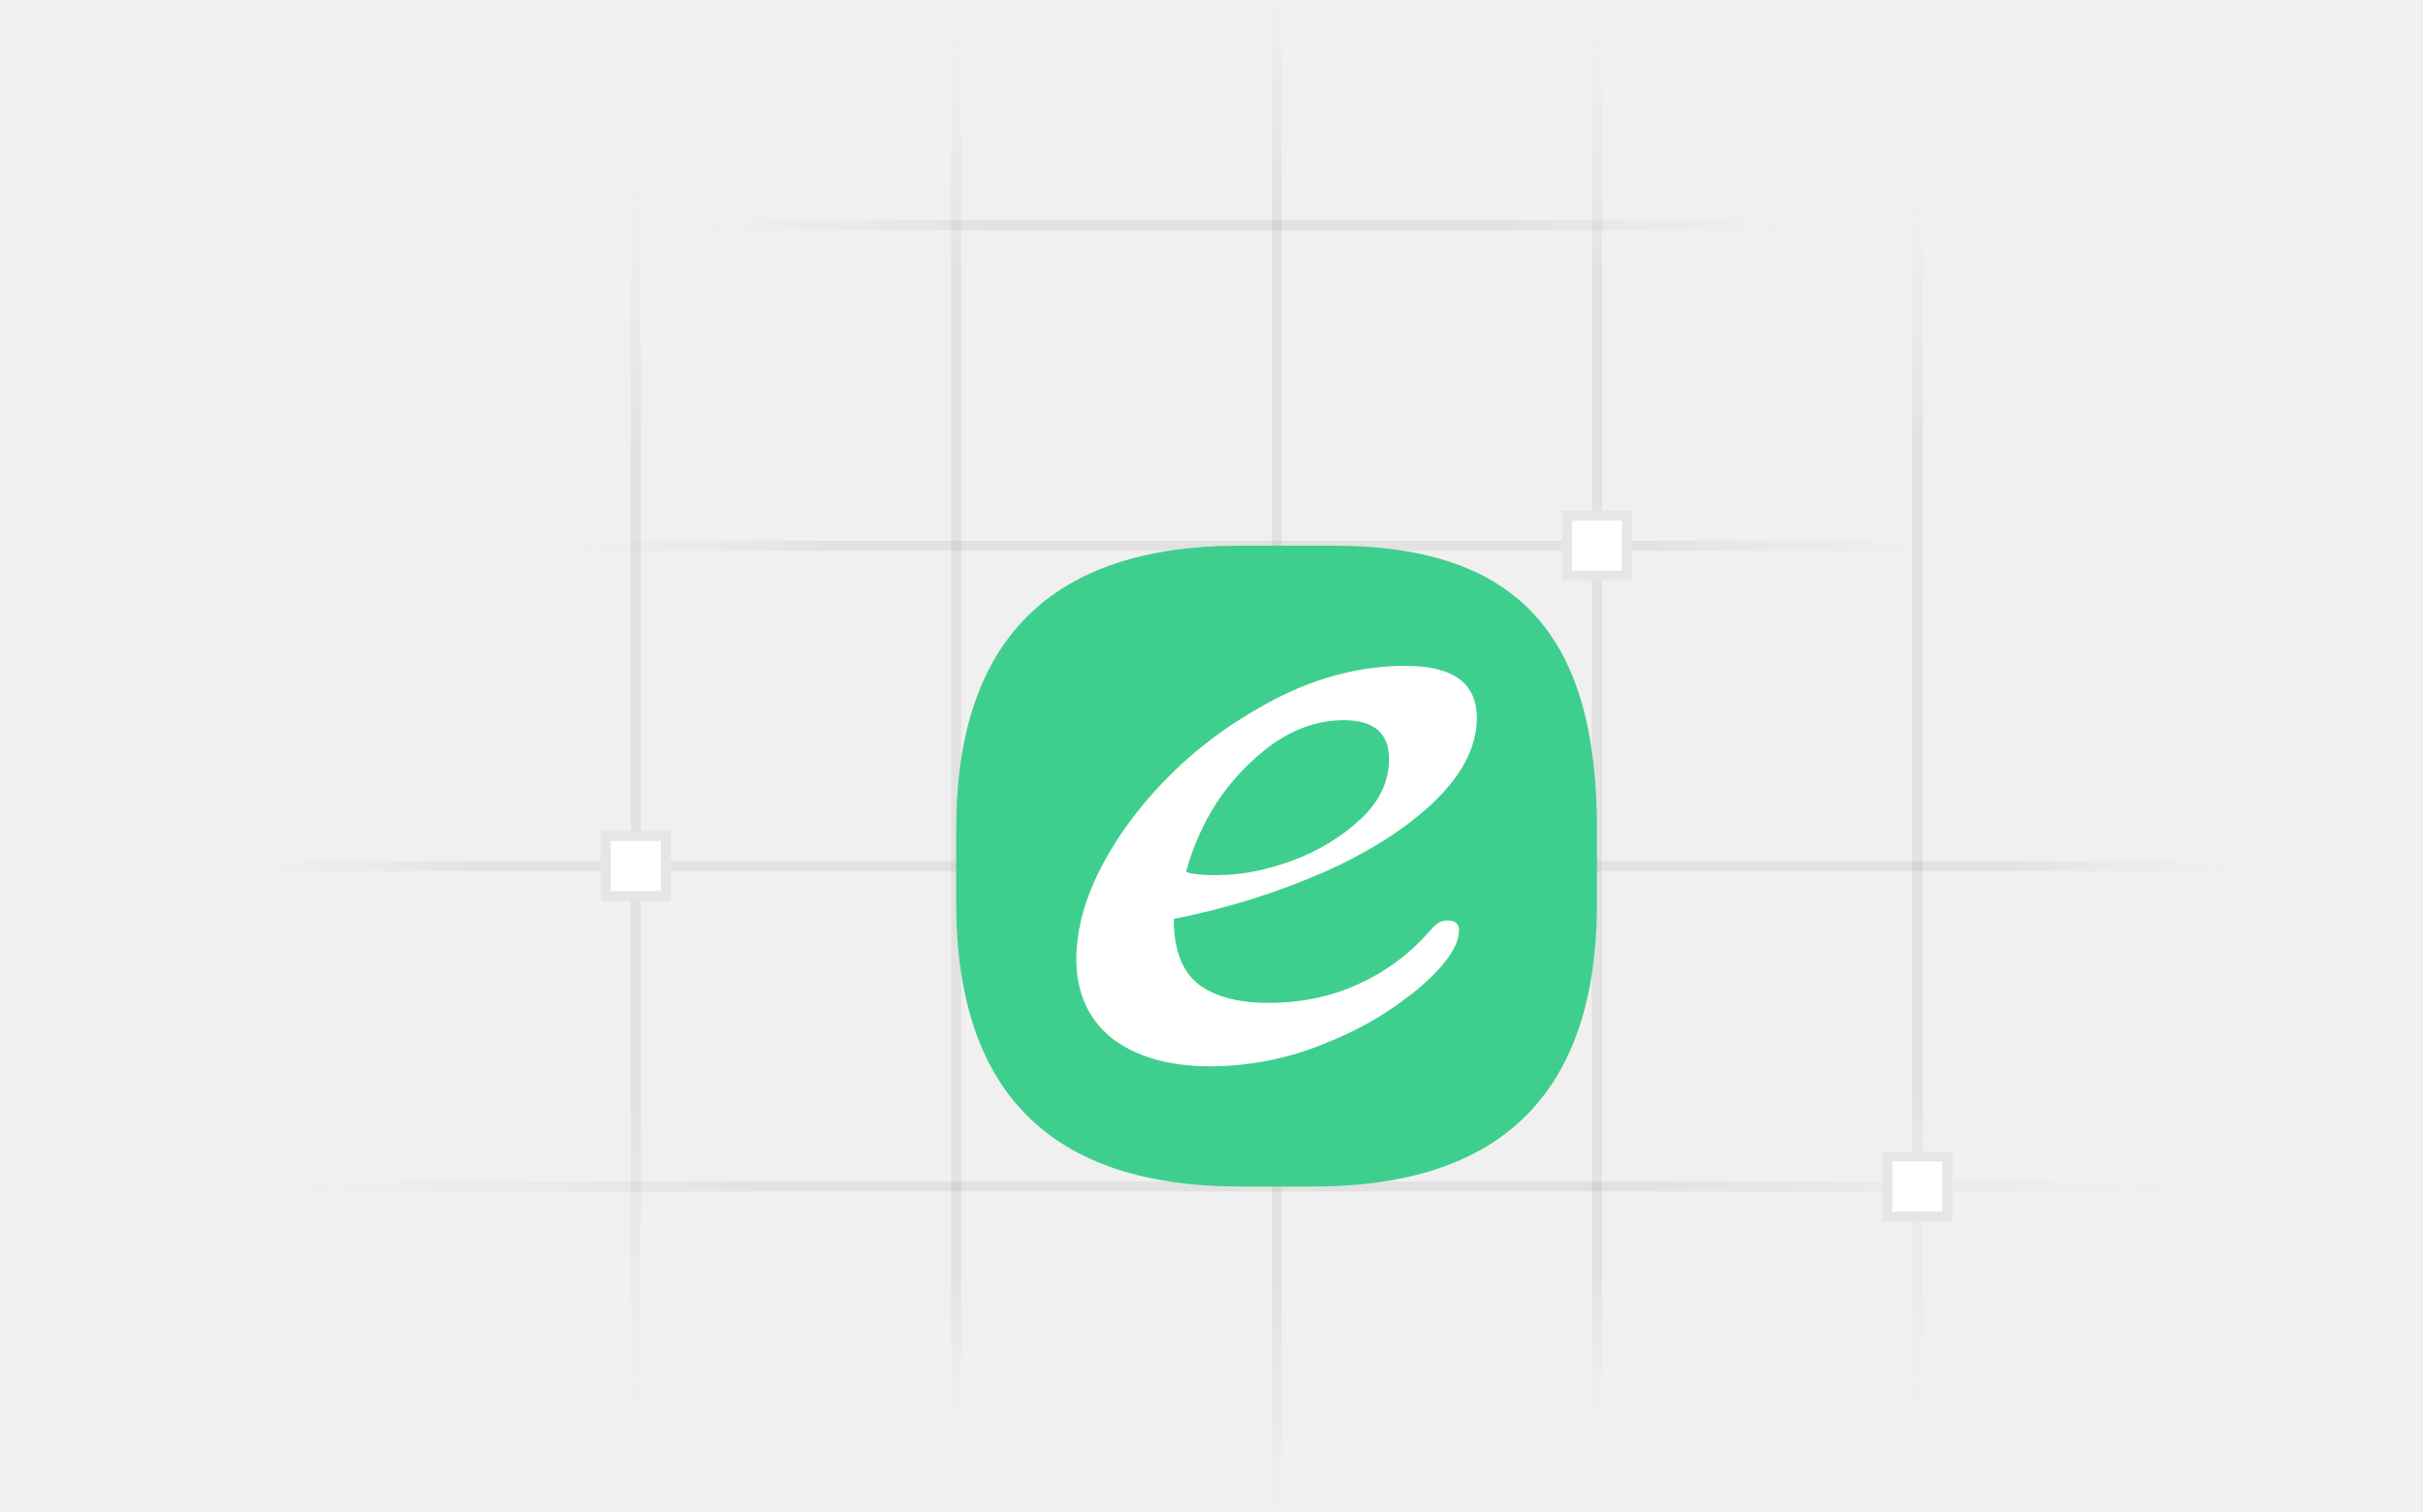
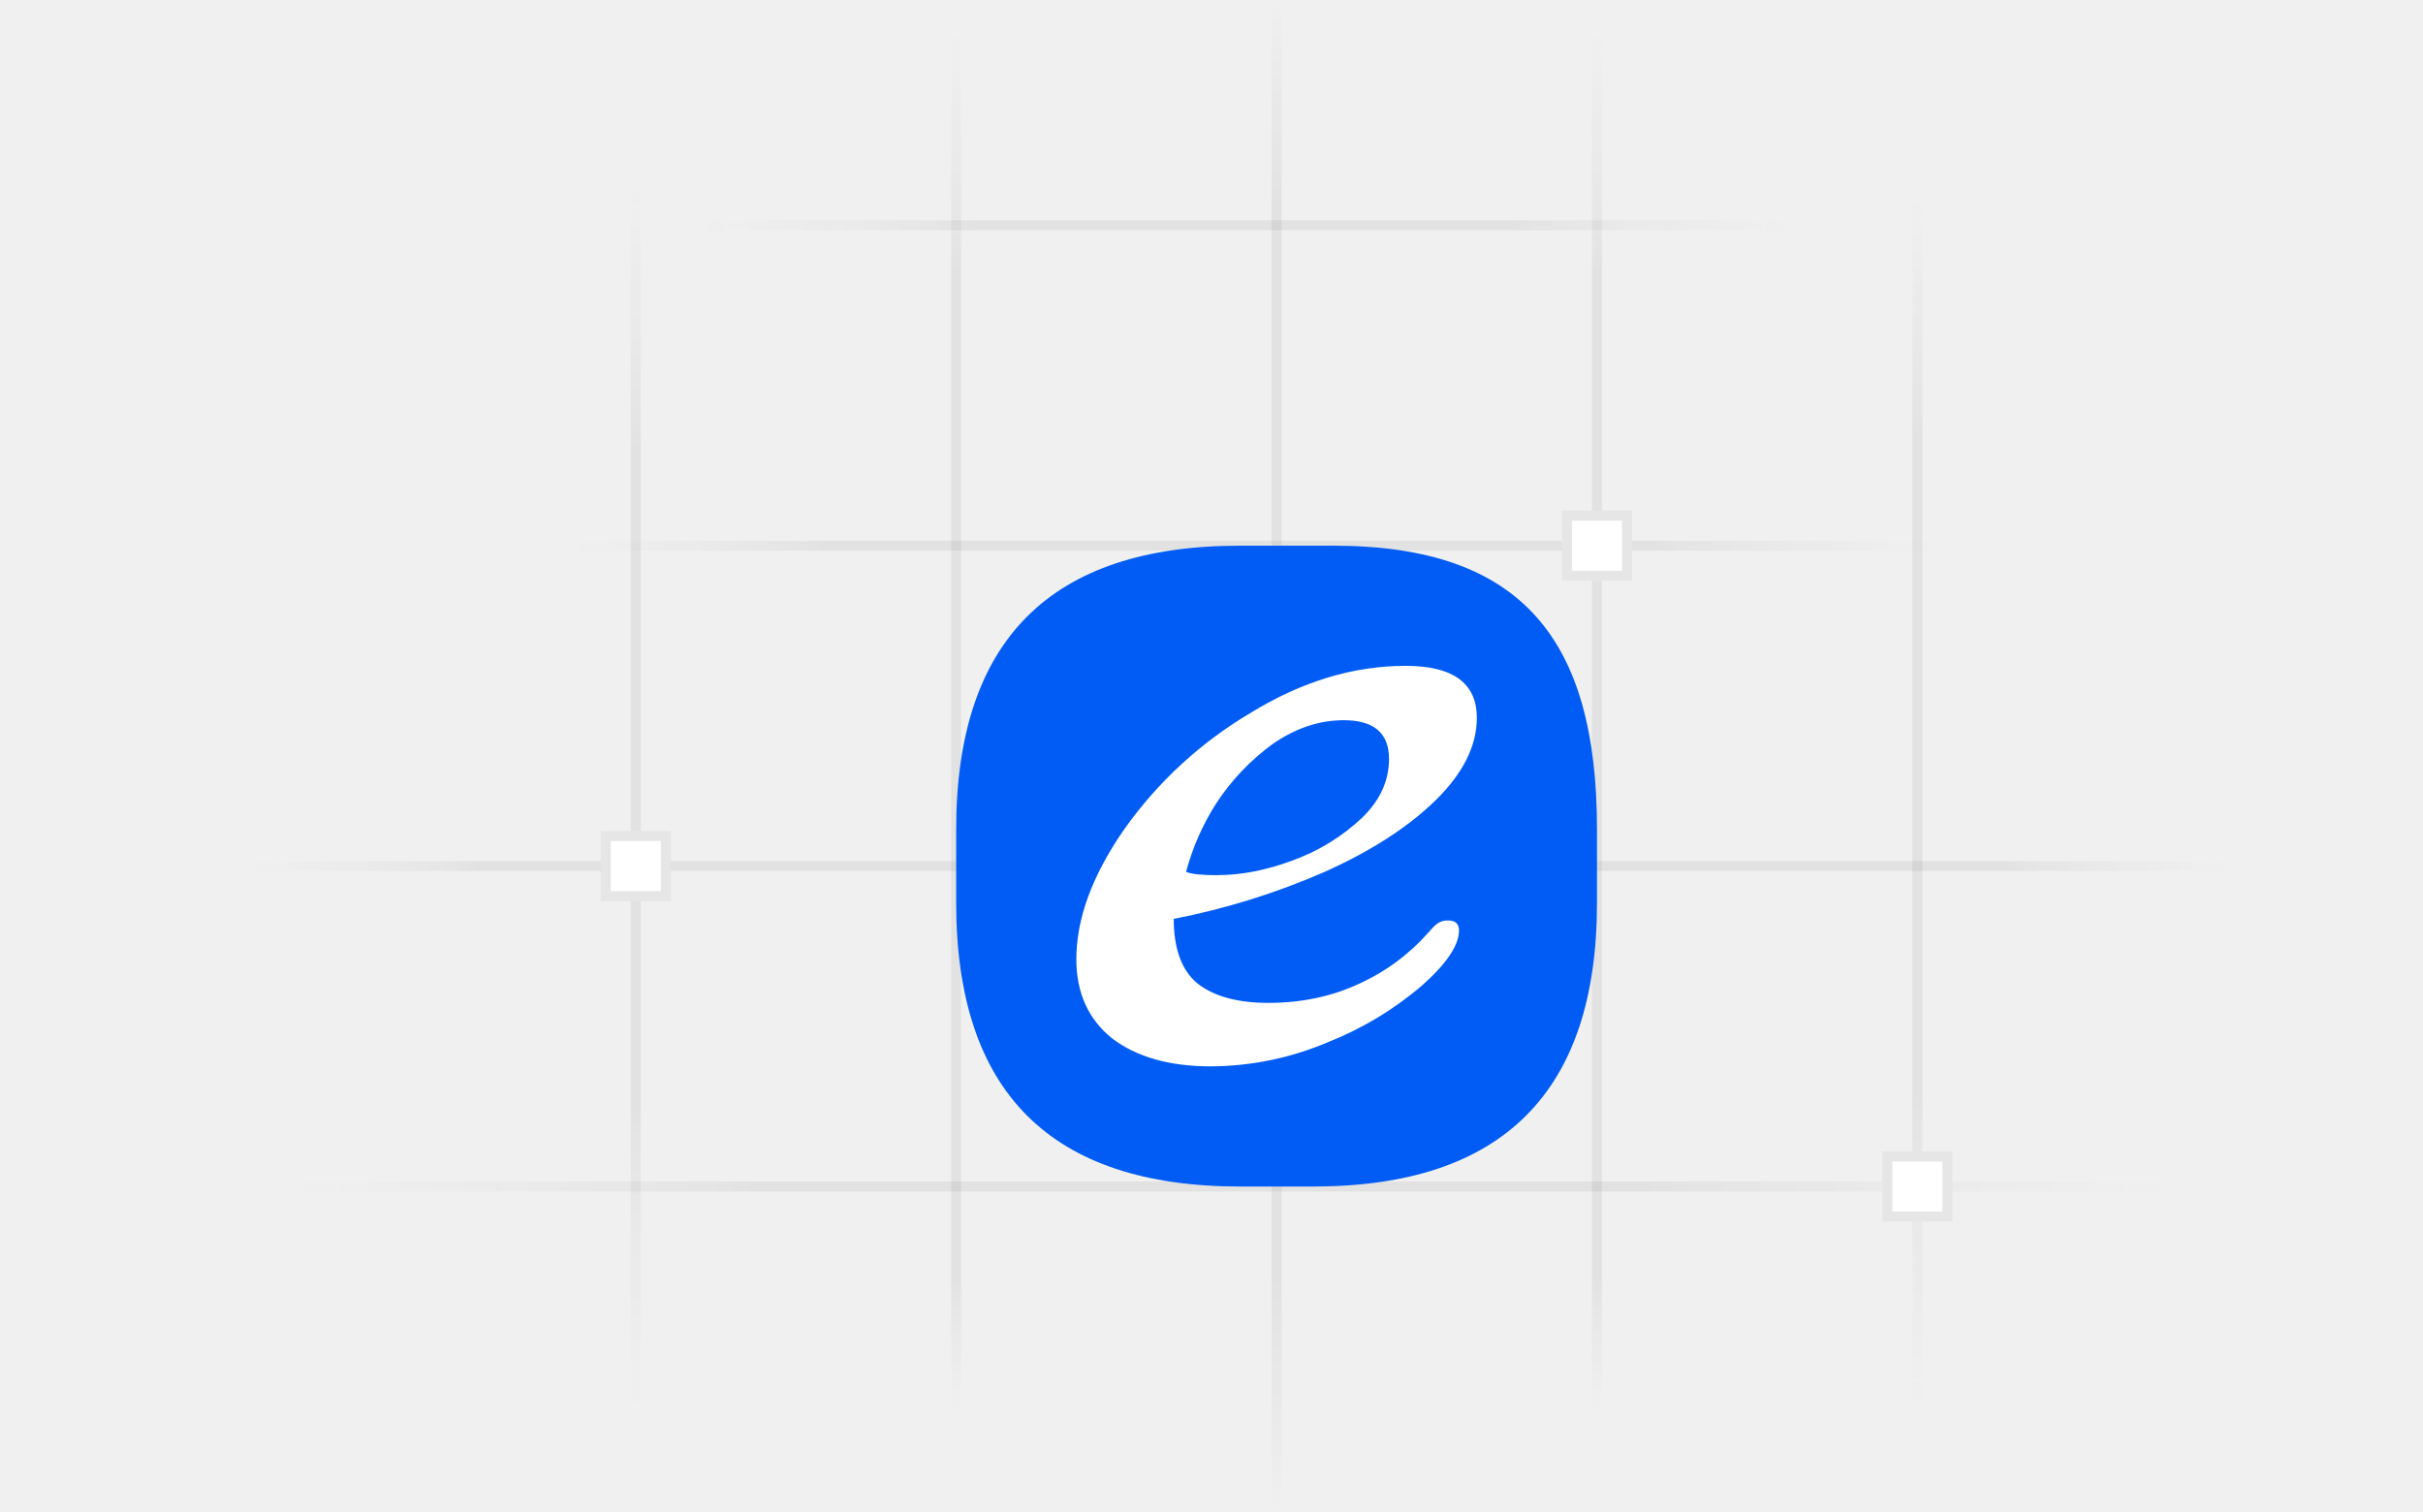
<svg xmlns="http://www.w3.org/2000/svg" width="242" height="151" fill="none" viewBox="0 0 242 151">
  <path stroke="url(#a)" stroke-opacity=".06" d="M95.5 141V3" />
  <path stroke="url(#b)" stroke-opacity=".06" d="M63.5 141V3" />
  <path stroke="url(#c)" stroke-opacity=".06" d="M127.5 151V0" />
  <path stroke="url(#d)" stroke-opacity=".06" d="M159.5 141V3" />
  <path stroke="url(#e)" stroke-opacity=".06" d="M191.5 141V3" />
  <path stroke="url(#f)" stroke-opacity=".06" d="M0 118.5h242" />
  <path stroke="url(#g)" stroke-opacity=".06" d="M25 86.5h198" />
  <path stroke="url(#h)" stroke-opacity=".06" d="M36 54.5h175" />
  <path stroke="url(#i)" stroke-opacity=".06" d="M53 22.5h140" />
  <path fill="#fff" stroke="#E6E6E6" d="M60.5 83.5h6v6h-6zM156.5 51.5h6v6h-6zM188.5 115.5h6v6h-6z" />
-   <path fill="#3ECF8E" d="M123.82 118.5c-18.88 0-28.32-9.44-28.32-28.32v-7.36c0-18.88 9.44-28.32 28.32-28.32h9.36c18.88 0 26.32 9.44 26.32 28.32v7.36c0 18.88-9.44 28.32-28.32 28.32h-7.36Z" />
+   <path fill="#005CF4" d="M123.82 118.5c-18.88 0-28.32-9.44-28.32-28.32v-7.36c0-18.88 9.44-28.32 28.32-28.32h9.36c18.88 0 26.32 9.44 26.32 28.32v7.36c0 18.88-9.44 28.32-28.32 28.32h-7.36Z" />
  <path fill="#fff" d="M120.92 106.5c-4.1 0-7.4-.93-9.86-2.8-2.37-1.92-3.56-4.55-3.56-7.9 0-4.06 1.6-8.4 4.8-13a41.07 41.07 0 0 1 12.6-11.6c5.11-3.14 10.27-4.7 15.48-4.7 4.75 0 7.12 1.73 7.12 5.19 0 2.8-1.37 5.54-4.11 8.23-2.74 2.68-6.44 5.07-11.1 7.16a71.63 71.63 0 0 1-15.06 4.69c0 2.96.77 5.1 2.33 6.42 1.64 1.31 4.01 1.97 7.12 1.97 3.29 0 6.3-.63 9.04-1.9a20.59 20.59 0 0 0 6.99-5.18c.27-.32.54-.6.82-.82a1.7 1.7 0 0 1 1.1-.33c.72 0 1.09.33 1.09.99 0 1.48-1.23 3.32-3.7 5.51a33.26 33.26 0 0 1-9.45 5.68 30.15 30.15 0 0 1-11.64 2.39Zm.69-19.1c2.37 0 4.89-.49 7.53-1.48a19.99 19.99 0 0 0 6.85-4.2c1.83-1.75 2.74-3.72 2.74-5.92 0-2.58-1.5-3.87-4.52-3.87-2.46 0-4.84.8-7.12 2.39a22.56 22.56 0 0 0-5.62 5.92 24.22 24.22 0 0 0-3.01 6.84c.55.22 1.6.33 3.15.33Z" />
  <defs>
    <linearGradient id="a" x1="96.5" x2="96.5" y1="3" y2="141" gradientUnits="userSpaceOnUse">
      <stop stop-color="#666" stop-opacity="0" />
      <stop offset=".18" />
      <stop offset=".9" />
      <stop offset="1" stop-color="#666" stop-opacity="0" />
    </linearGradient>
    <linearGradient id="b" x1="64.5" x2="64.5" y1="3" y2="141" gradientUnits="userSpaceOnUse">
      <stop offset=".11" stop-color="#666" stop-opacity="0" />
      <stop offset=".31" />
      <stop offset=".77" />
      <stop offset="1" stop-color="#666" stop-opacity="0" />
    </linearGradient>
    <linearGradient id="c" x1="128.5" x2="128.5" y1="0" y2="151" gradientUnits="userSpaceOnUse">
      <stop stop-opacity="0" />
      <stop offset=".14" />
      <stop offset=".84" />
      <stop offset="1" stop-opacity="0" />
    </linearGradient>
    <linearGradient id="d" x1="160.5" x2="160.5" y1="3" y2="141" gradientUnits="userSpaceOnUse">
      <stop stop-color="#666" stop-opacity="0" />
      <stop offset=".18" />
      <stop offset=".9" />
      <stop offset="1" stop-color="#666" stop-opacity="0" />
    </linearGradient>
    <linearGradient id="e" x1="192.5" x2="192.5" y1="3" y2="141" gradientUnits="userSpaceOnUse">
      <stop offset=".12" stop-color="#666" stop-opacity="0" />
      <stop offset=".3" />
      <stop offset=".76" />
      <stop offset="1" stop-color="#666" stop-opacity="0" />
    </linearGradient>
    <linearGradient id="f" x1="242" x2="0" y1="119.5" y2="119.5" gradientUnits="userSpaceOnUse">
      <stop offset=".1" stop-color="#666" stop-opacity="0" />
      <stop offset=".33" />
      <stop offset=".68" />
      <stop offset=".88" stop-color="#666" stop-opacity="0" />
    </linearGradient>
    <linearGradient id="g" x1="223" x2="25" y1="87.5" y2="87.5" gradientUnits="userSpaceOnUse">
      <stop stop-color="#666" stop-opacity="0" />
      <stop offset=".12" />
      <stop offset=".88" />
      <stop offset="1" stop-color="#666" stop-opacity="0" />
    </linearGradient>
    <linearGradient id="h" x1="211" x2="36" y1="55.5" y2="55.5" gradientUnits="userSpaceOnUse">
      <stop offset=".1" stop-color="#666" stop-opacity="0" />
      <stop offset=".27" />
      <stop offset=".73" />
      <stop offset=".88" stop-color="#666" stop-opacity="0" />
    </linearGradient>
    <linearGradient id="i" x1="193" x2="53" y1="23.5" y2="23.5" gradientUnits="userSpaceOnUse">
      <stop offset=".1" stop-color="#666" stop-opacity="0" />
      <stop offset=".31" />
      <stop offset=".67" />
      <stop offset=".88" stop-color="#666" stop-opacity="0" />
    </linearGradient>
  </defs>
</svg>
